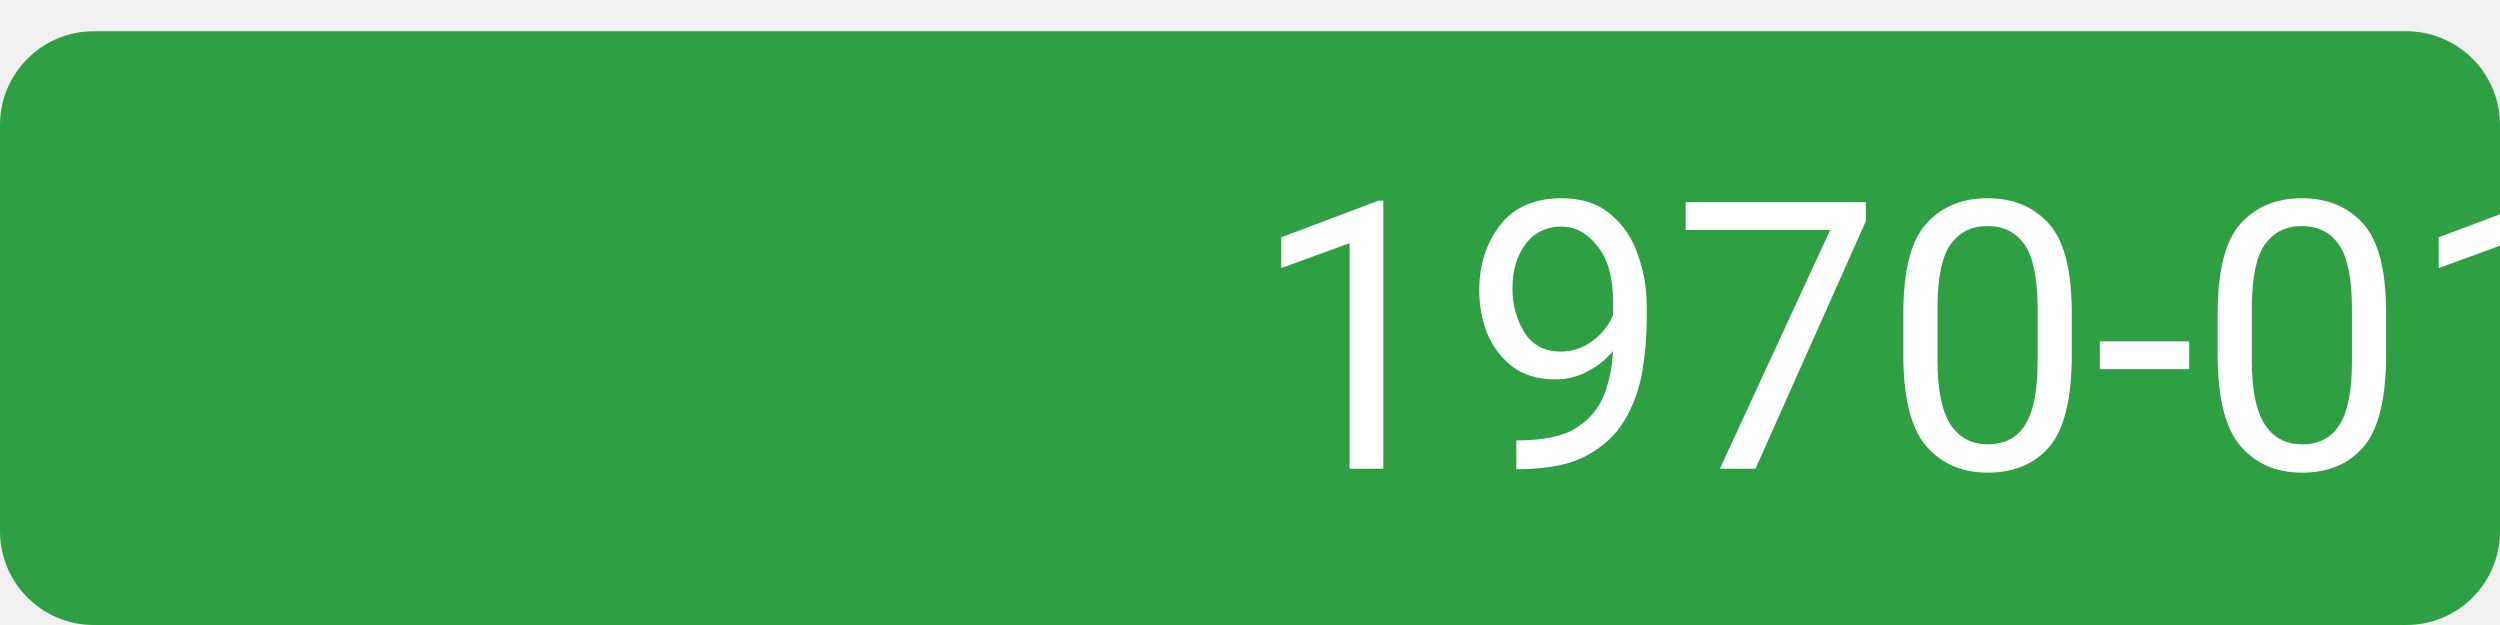
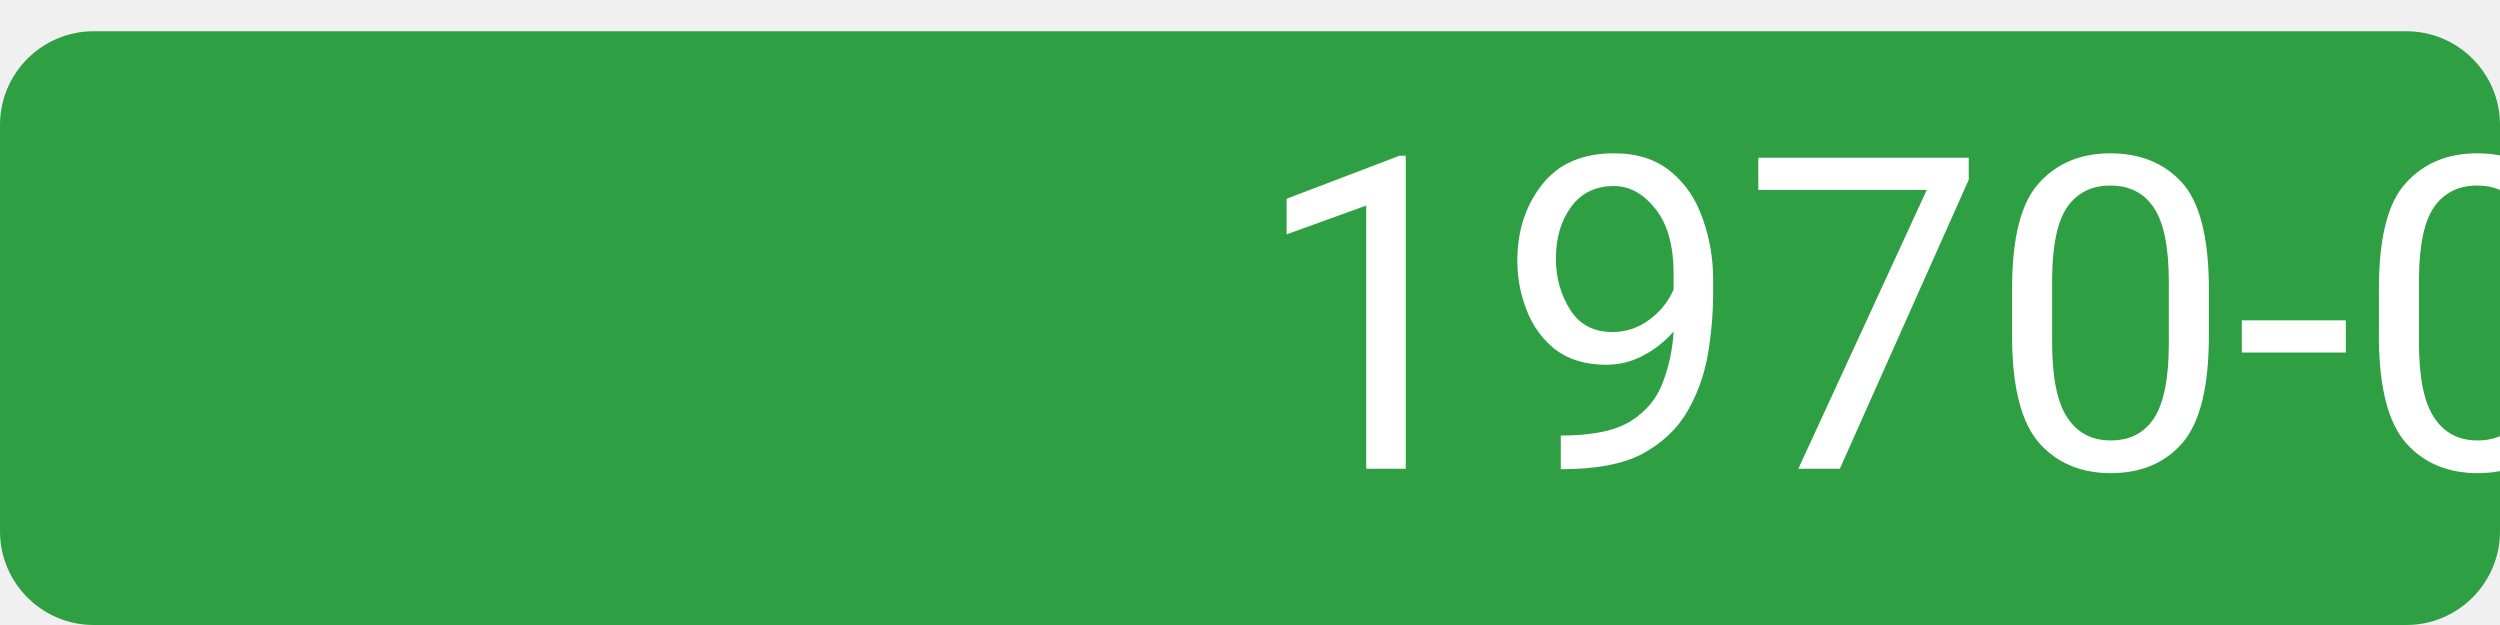
<svg xmlns="http://www.w3.org/2000/svg" viewBox="0 0 80 20" aria-hidden="true">
  <g transform="translate(0,1)">
    <rect x="0" y="0" width="80" height="19" rx="3" ry="3" fill="#2ea043" />
-     <text x="40" y="14" text-anchor="bottom" font-family="Roboto,sans-serif" font-size="12" fill="#fff">1970-01-01</text>
+     <text x="40" y="14" text-anchor="bottom" font-family="Roboto,sans-serif" font-size="14" fill="#fff">1970-01-01</text>
  </g>
</svg>
